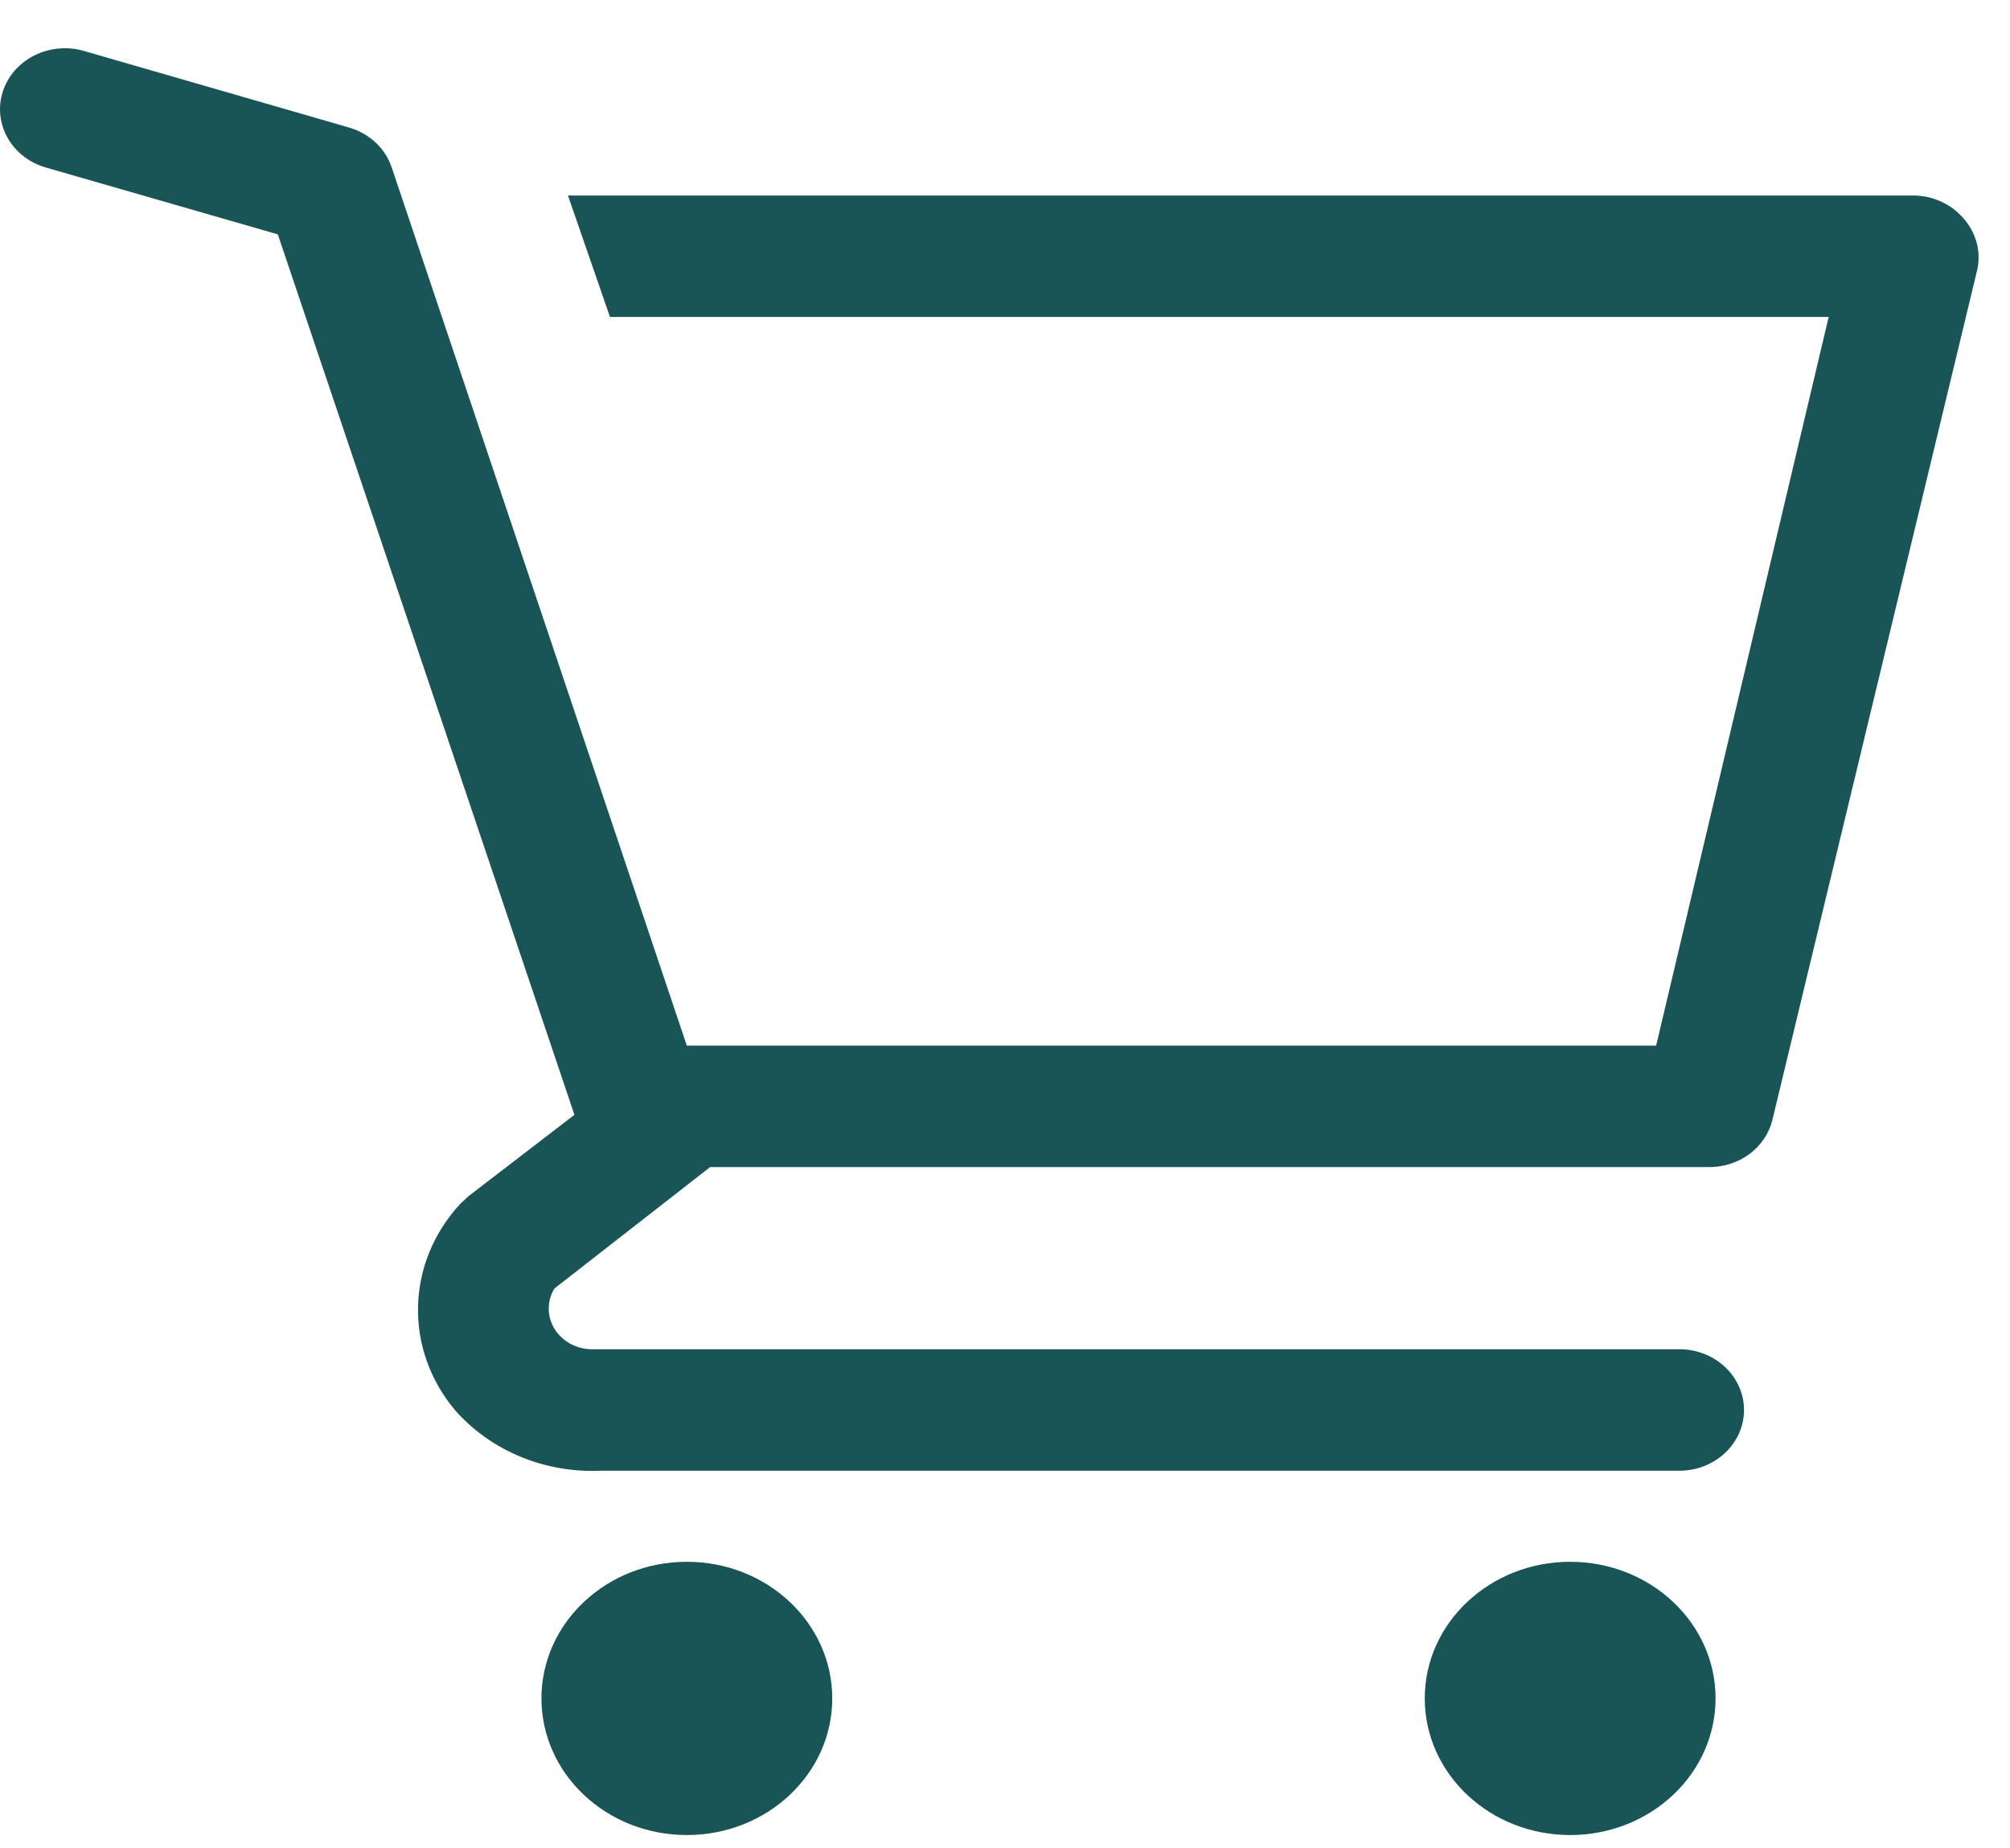
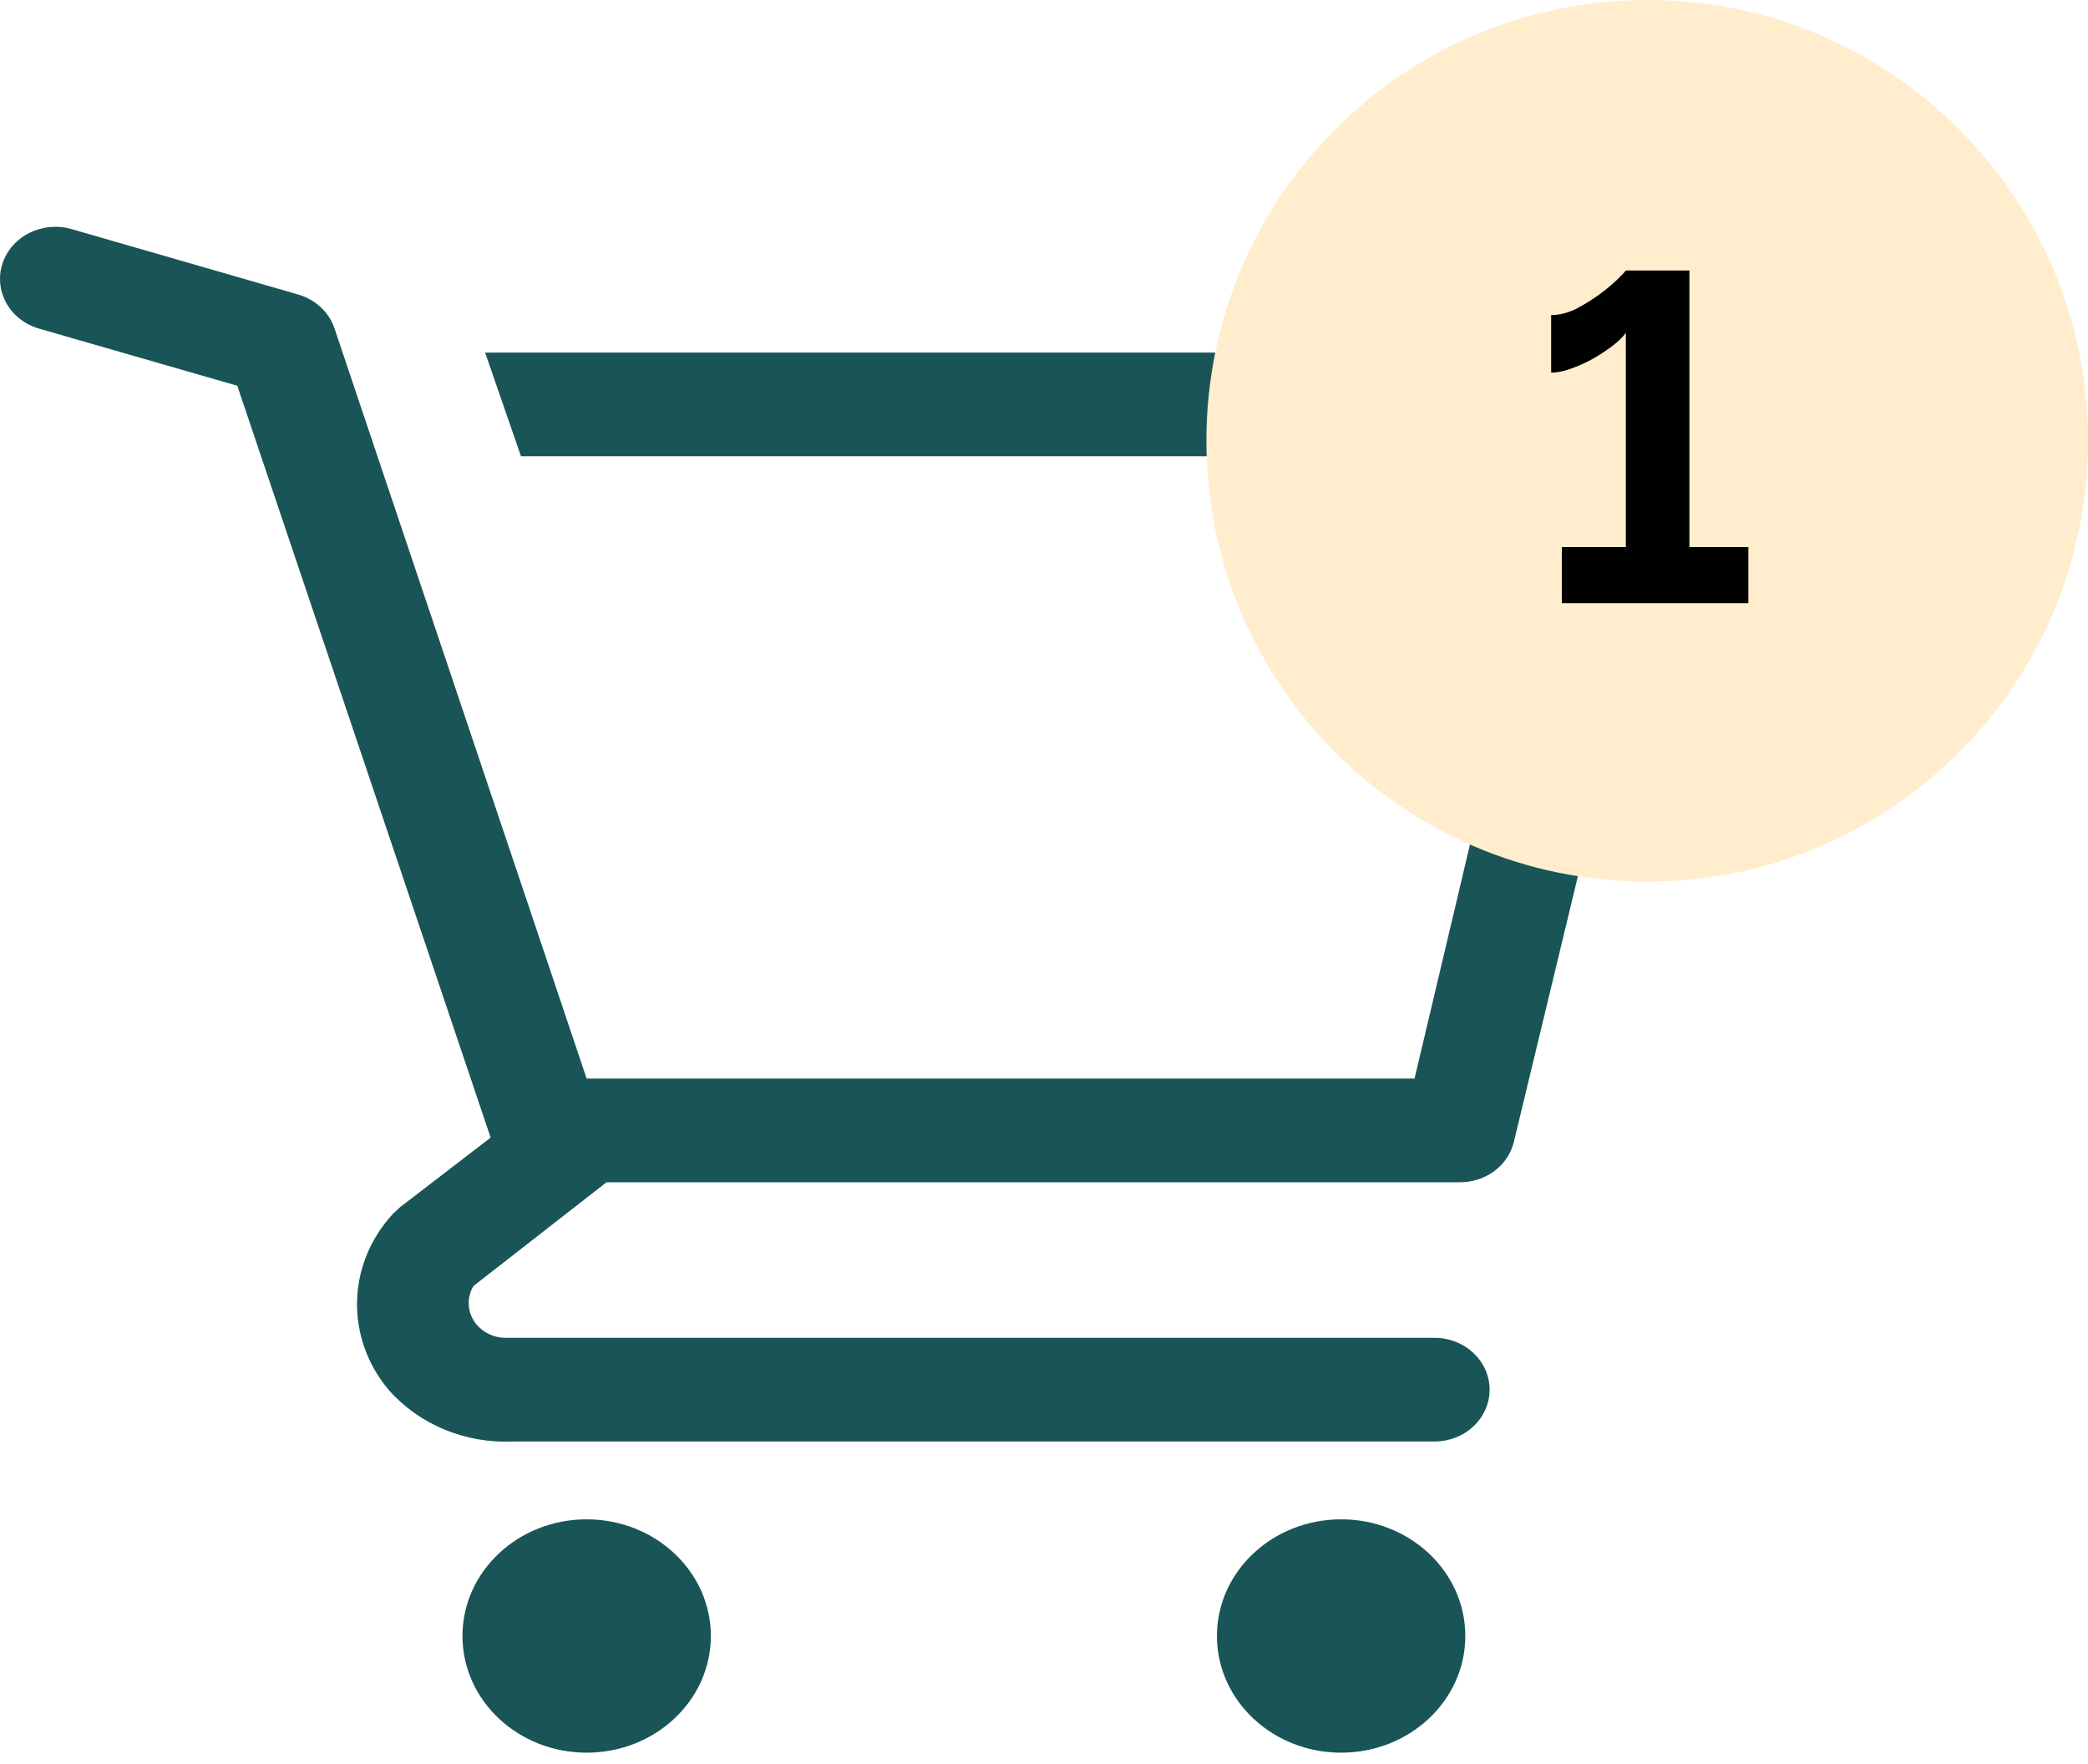
- <svg xmlns="http://www.w3.org/2000/svg" width="37" height="34" viewBox="0 0 37 34" fill="none">
-   <path d="M12.643 33.772C14.122 33.772 15.32 32.646 15.32 31.257C15.32 29.869 14.122 28.743 12.643 28.743C11.165 28.743 9.967 29.869 9.967 31.257C9.967 32.646 11.165 33.772 12.643 33.772Z" fill="#195557" />
-   <path d="M28.904 33.772C30.382 33.772 31.58 32.646 31.58 31.257C31.58 29.869 30.382 28.743 28.904 28.743C27.426 28.743 26.227 29.869 26.227 31.257C26.227 32.646 27.426 33.772 28.904 33.772Z" fill="#195557" />
-   <path d="M36.136 4.011C36.025 3.883 35.886 3.779 35.727 3.708C35.569 3.636 35.396 3.599 35.22 3.598H10.455L11.228 5.833H33.662L30.486 19.244H12.643L7.207 3.072C7.149 2.901 7.047 2.745 6.91 2.619C6.773 2.492 6.606 2.399 6.422 2.346L1.546 0.938C1.396 0.894 1.238 0.879 1.082 0.893C0.926 0.907 0.774 0.95 0.635 1.019C0.355 1.158 0.146 1.396 0.053 1.681C-0.04 1.965 -0.009 2.273 0.139 2.536C0.287 2.799 0.541 2.996 0.844 3.083L5.114 4.313L10.574 20.517L8.623 22.015L8.468 22.16C7.986 22.683 7.712 23.347 7.695 24.038C7.678 24.73 7.917 25.406 8.373 25.949C8.697 26.319 9.109 26.613 9.576 26.807C10.043 27.002 10.552 27.09 11.062 27.067H30.914C31.23 27.067 31.532 26.949 31.755 26.739C31.978 26.53 32.104 26.245 32.104 25.949C32.104 25.652 31.978 25.368 31.755 25.159C31.532 24.949 31.23 24.831 30.914 24.831H10.871C10.734 24.827 10.601 24.789 10.484 24.722C10.367 24.655 10.27 24.561 10.203 24.449C10.136 24.337 10.101 24.21 10.101 24.081C10.102 23.952 10.137 23.826 10.205 23.714L13.072 21.479H31.437C31.712 21.485 31.981 21.402 32.198 21.243C32.415 21.084 32.566 20.859 32.627 20.607L36.398 4.961C36.434 4.794 36.429 4.622 36.384 4.458C36.338 4.293 36.254 4.14 36.136 4.011Z" fill="#195557" />
+ <svg xmlns="http://www.w3.org/2000/svg" width="45" height="38" viewBox="0 0 45 38" fill="none">
+   <path d="M12.643 37.772C14.122 37.772 15.32 36.646 15.32 35.257C15.32 33.869 14.122 32.743 12.643 32.743C11.165 32.743 9.967 33.869 9.967 35.257C9.967 36.646 11.165 37.772 12.643 37.772Z" fill="#195557" />
+   <path d="M28.904 37.772C30.382 37.772 31.58 36.646 31.58 35.257C31.58 33.869 30.382 32.743 28.904 32.743C27.426 32.743 26.227 33.869 26.227 35.257C26.227 36.646 27.426 37.772 28.904 37.772Z" fill="#195557" />
+   <path d="M36.136 8.011C36.025 7.883 35.886 7.779 35.727 7.708C35.569 7.636 35.396 7.599 35.22 7.598H10.455L11.228 9.833H33.662L30.486 23.244H12.643L7.207 7.072C7.149 6.901 7.047 6.745 6.91 6.618C6.773 6.492 6.606 6.398 6.422 6.346L1.546 4.938C1.396 4.894 1.238 4.879 1.082 4.893C0.926 4.907 0.774 4.95 0.635 5.019C0.355 5.158 0.146 5.396 0.053 5.681C-0.04 5.965 -0.009 6.273 0.139 6.536C0.287 6.799 0.541 6.996 0.844 7.083L5.114 8.313L10.574 24.517L8.623 26.015L8.468 26.16C7.986 26.683 7.712 27.347 7.695 28.038C7.678 28.73 7.917 29.406 8.373 29.949C8.697 30.319 9.109 30.613 9.576 30.807C10.043 31.001 10.552 31.09 11.062 31.066H30.914C31.23 31.066 31.532 30.949 31.755 30.739C31.978 30.529 32.104 30.245 32.104 29.949C32.104 29.652 31.978 29.368 31.755 29.159C31.532 28.949 31.23 28.831 30.914 28.831H10.871C10.734 28.827 10.601 28.789 10.484 28.722C10.367 28.655 10.27 28.561 10.203 28.449C10.136 28.337 10.101 28.21 10.101 28.081C10.102 27.952 10.137 27.826 10.205 27.714L13.072 25.479H31.437C31.712 25.485 31.981 25.401 32.198 25.243C32.415 25.084 32.566 24.859 32.627 24.607L36.398 8.961C36.434 8.794 36.429 8.622 36.384 8.458C36.338 8.293 36.254 8.14 36.136 8.011Z" fill="#195557" />
+   <circle cx="35.5" cy="9.5" r="9.5" fill="#FFEDCD" />
+   <path d="M37.68 11.79V13H33.66V11.79H35.04V7.17C34.987 7.25 34.897 7.34 34.77 7.44C34.65 7.533 34.51 7.627 34.35 7.72C34.197 7.807 34.037 7.88 33.87 7.94C33.71 8 33.563 8.03 33.43 8.03V6.79C33.61 6.79 33.793 6.743 33.98 6.65C34.167 6.55 34.337 6.443 34.49 6.33C34.65 6.21 34.78 6.1 34.88 6C34.98 5.9 35.033 5.843 35.04 5.83H36.41V11.79H37.68Z" fill="black" />
</svg>
